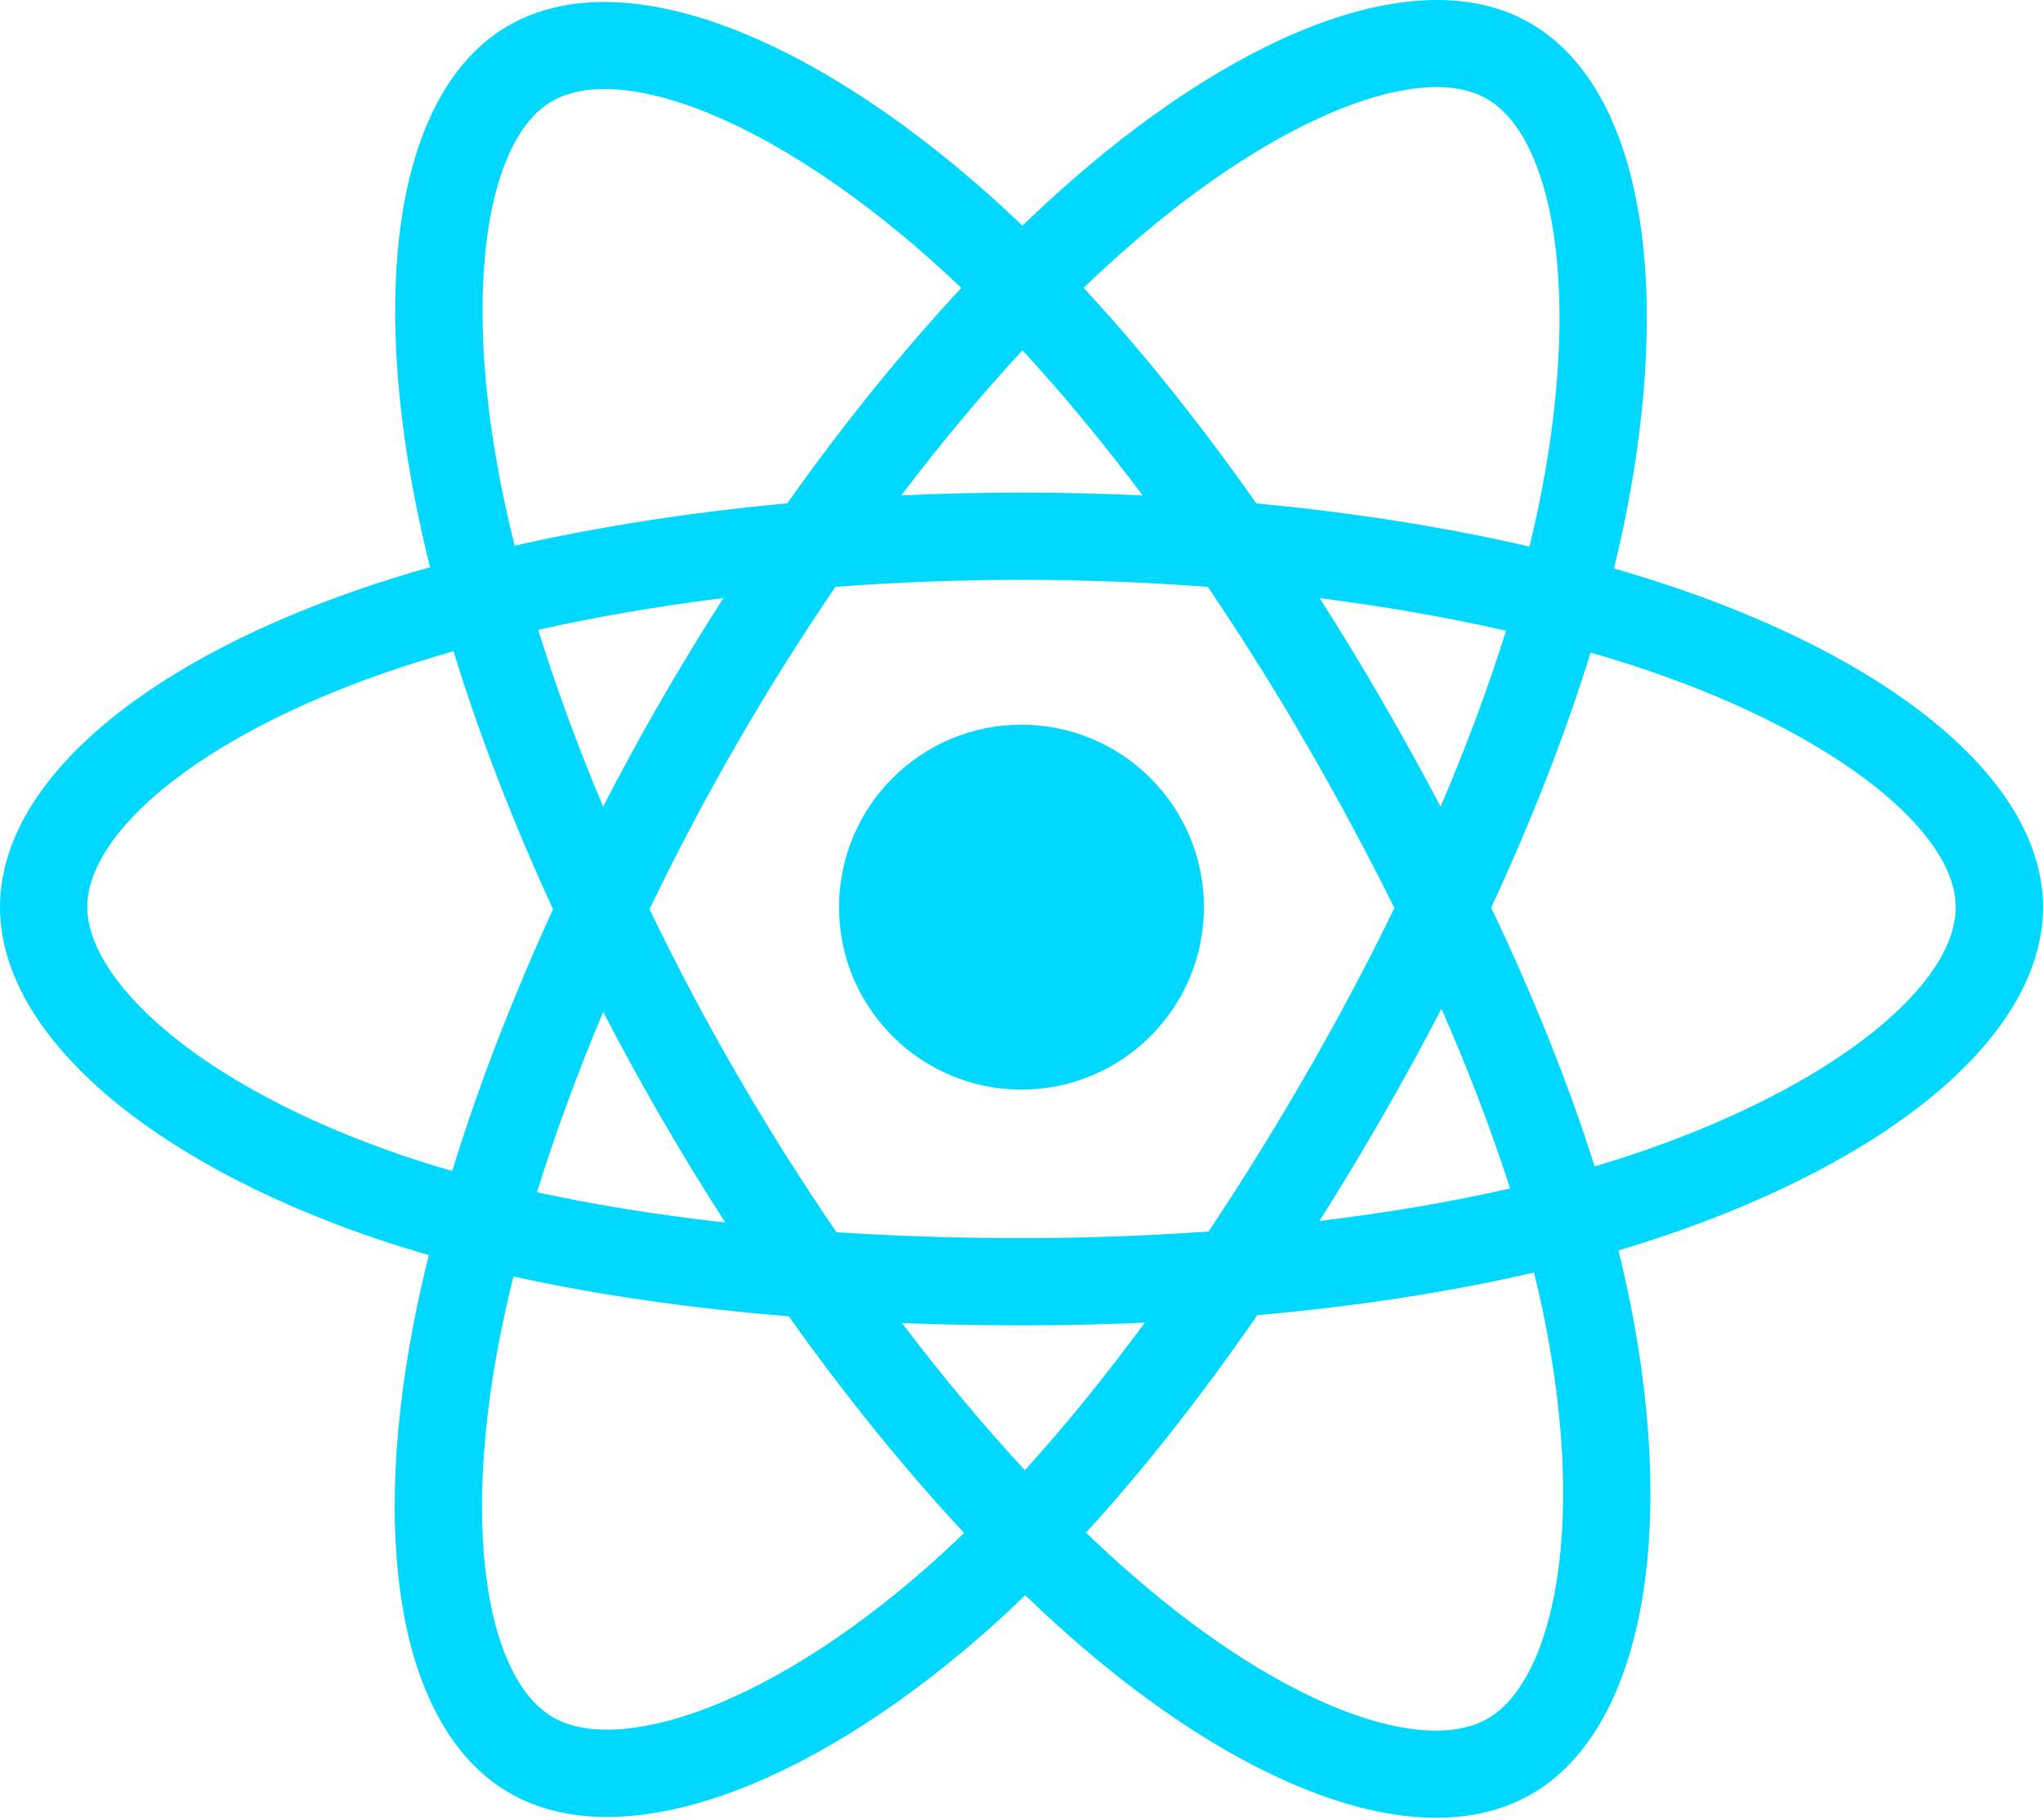
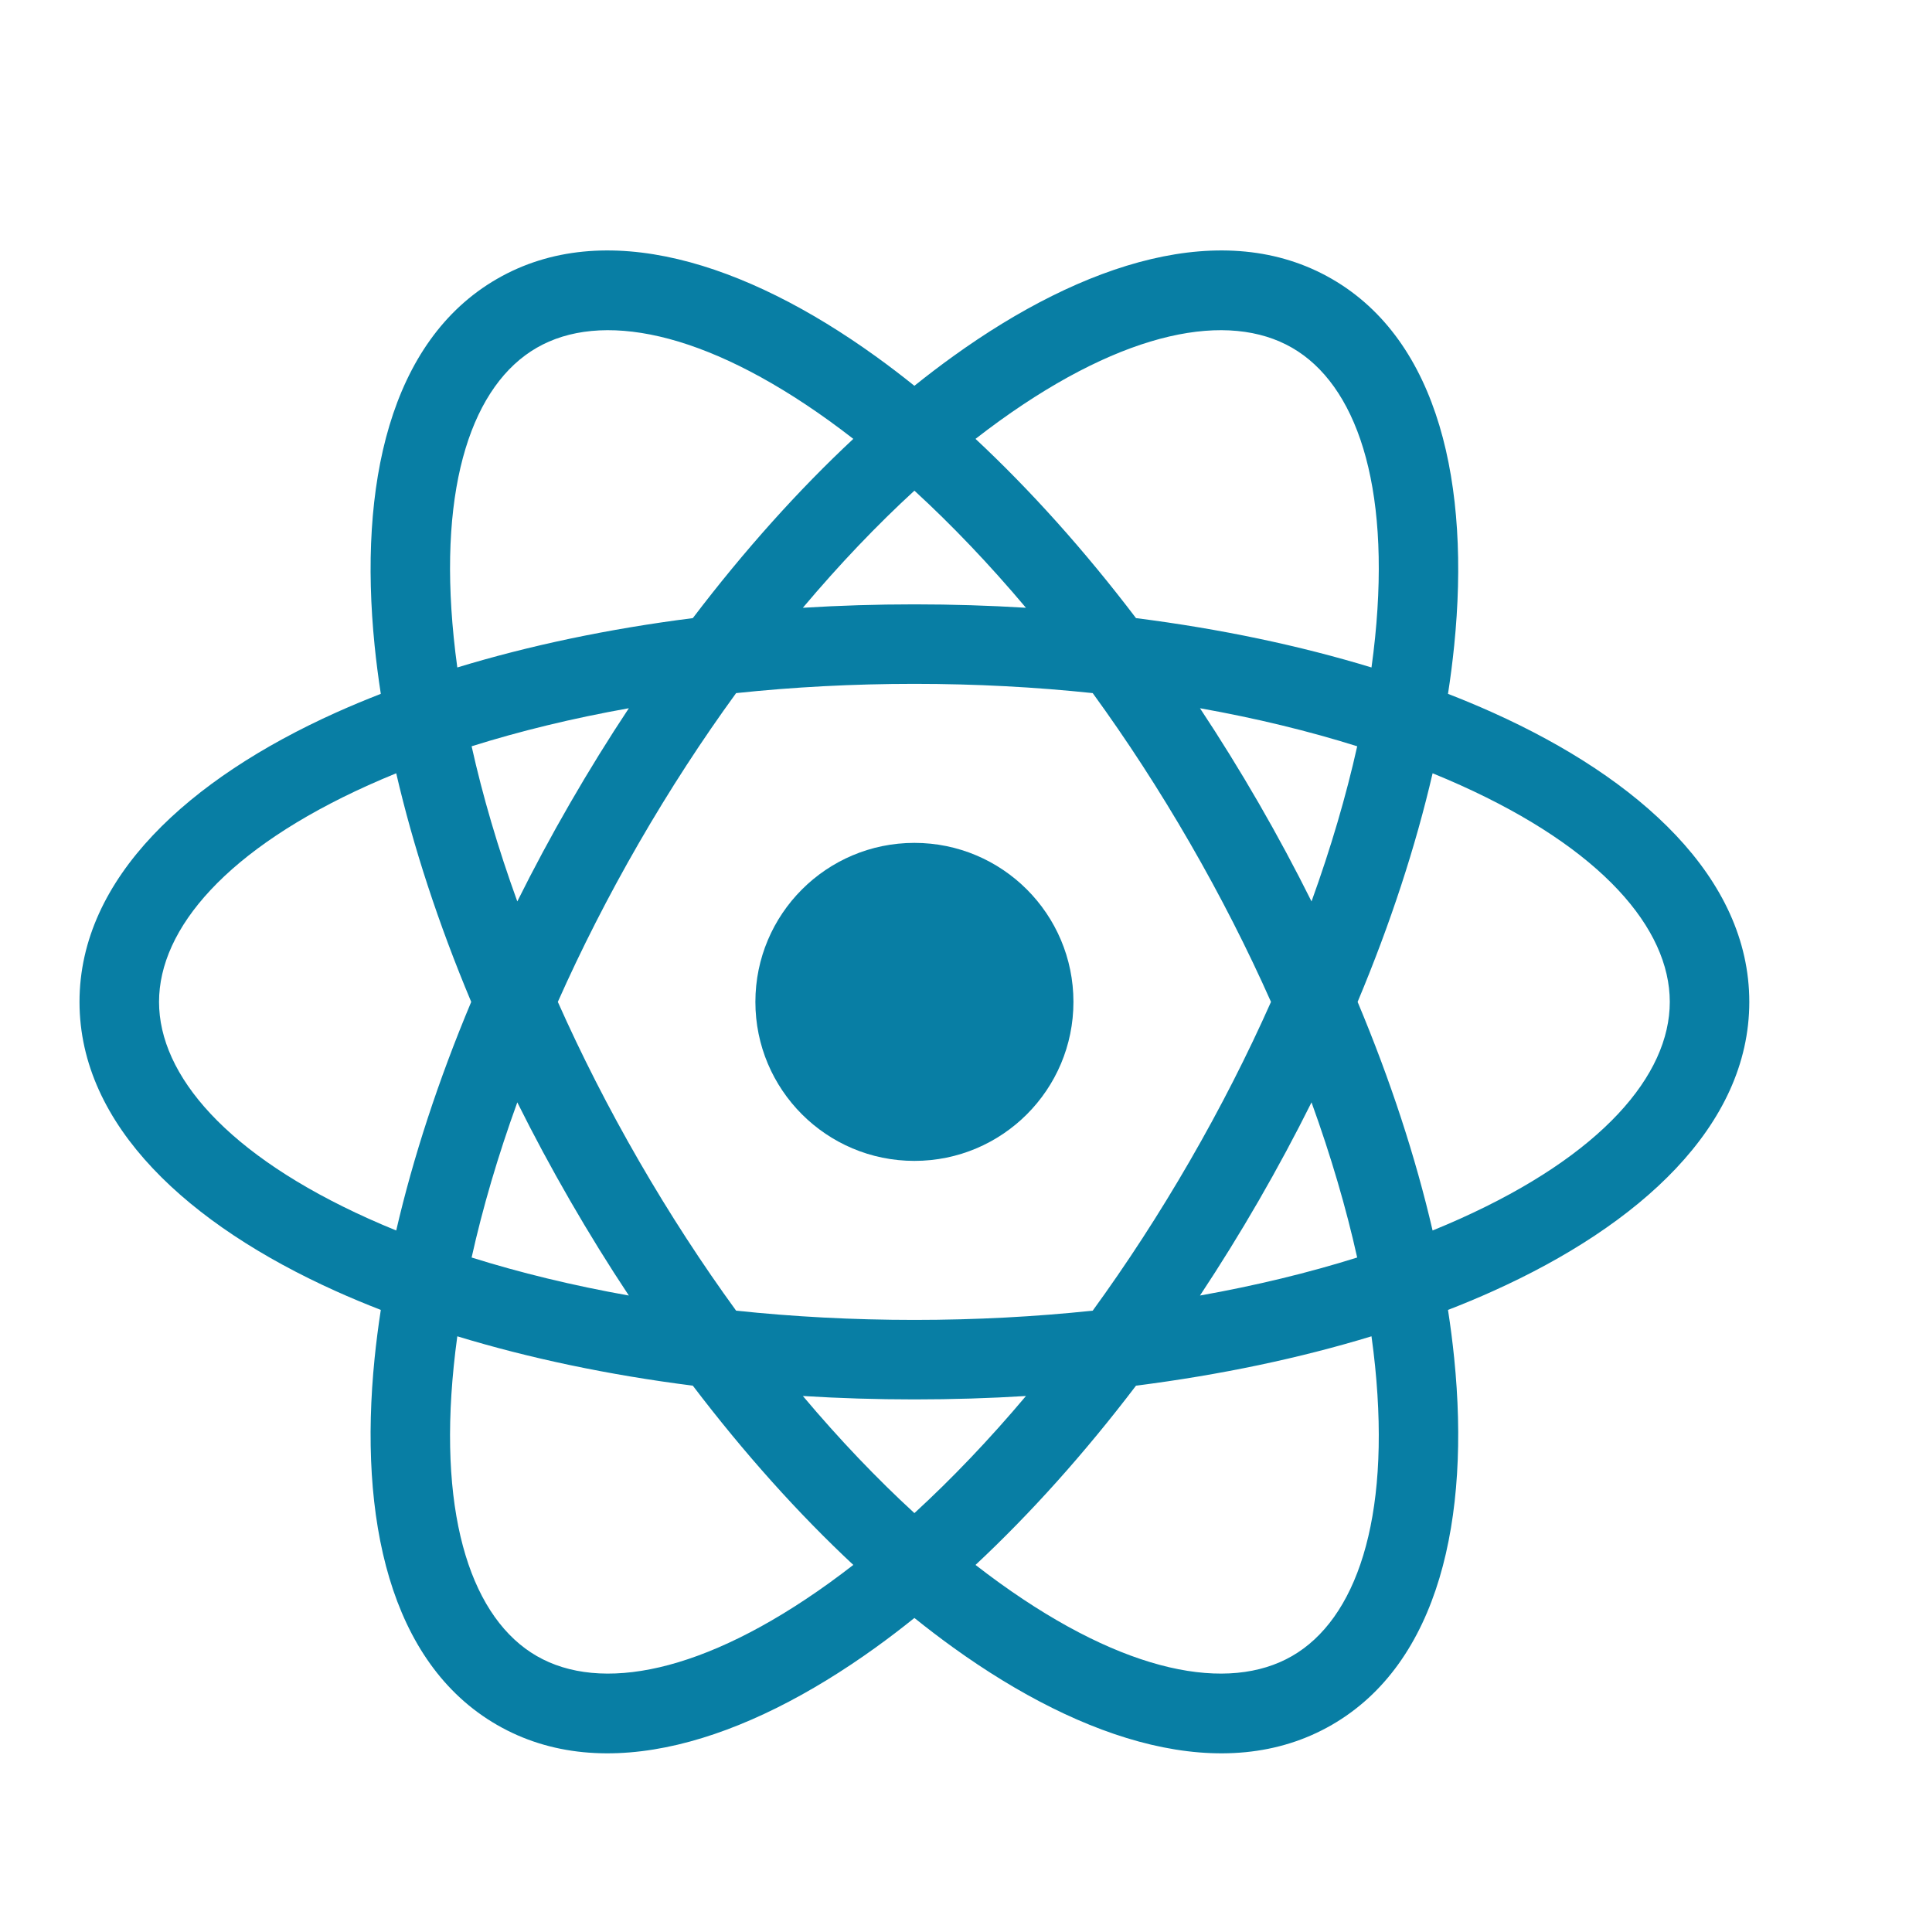
- <svg xmlns="http://www.w3.org/2000/svg" aria-hidden="true" role="img" class="iconify iconify--logos" width="35.93" height="32" preserveAspectRatio="xMidYMid meet" viewBox="0 0 256 228">
-   <path fill="#00D8FF" d="M210.483 73.824a171.49 171.49 0 0 0-8.24-2.597c.465-1.9.893-3.777 1.273-5.621c6.238-30.281 2.16-54.676-11.769-62.708c-13.355-7.7-35.196.329-57.254 19.526a171.23 171.23 0 0 0-6.375 5.848a155.866 155.866 0 0 0-4.241-3.917C100.759 3.829 77.587-4.822 63.673 3.233C50.33 10.957 46.379 33.89 51.995 62.588a170.974 170.974 0 0 0 1.892 8.48c-3.28.932-6.445 1.924-9.474 2.98C17.309 83.498 0 98.307 0 113.668c0 15.865 18.582 31.778 46.812 41.427a145.52 145.52 0 0 0 6.921 2.165a167.467 167.467 0 0 0-2.01 9.138c-5.354 28.2-1.173 50.591 12.134 58.266c13.744 7.926 36.812-.22 59.273-19.855a145.567 145.567 0 0 0 5.342-4.923a168.064 168.064 0 0 0 6.92 6.314c21.758 18.722 43.246 26.282 56.54 18.586c13.731-7.949 18.194-32.003 12.4-61.268a145.016 145.016 0 0 0-1.535-6.842c1.62-.48 3.21-.974 4.76-1.488c29.348-9.723 48.443-25.443 48.443-41.52c0-15.417-17.868-30.326-45.517-39.844Zm-6.365 70.984c-1.4.463-2.836.91-4.3 1.345c-3.24-10.257-7.612-21.163-12.963-32.432c5.106-11 9.31-21.767 12.459-31.957c2.619.758 5.16 1.557 7.61 2.4c23.69 8.156 38.14 20.213 38.14 29.504c0 9.896-15.606 22.743-40.946 31.14Zm-10.514 20.834c2.562 12.94 2.927 24.64 1.23 33.787c-1.524 8.219-4.59 13.698-8.382 15.893c-8.067 4.67-25.32-1.4-43.927-17.412a156.726 156.726 0 0 1-6.437-5.87c7.214-7.889 14.423-17.06 21.459-27.246c12.376-1.098 24.068-2.894 34.671-5.345a134.17 134.17 0 0 1 1.386 6.193ZM87.276 214.515c-7.882 2.783-14.16 2.863-17.955.675c-8.075-4.657-11.432-22.636-6.853-46.752a156.923 156.923 0 0 1 1.869-8.499c10.486 2.32 22.093 3.988 34.498 4.994c7.084 9.967 14.501 19.128 21.976 27.15a134.668 134.668 0 0 1-4.877 4.492c-9.933 8.682-19.886 14.842-28.658 17.94ZM50.35 144.747c-12.483-4.267-22.792-9.812-29.858-15.863c-6.35-5.437-9.555-10.836-9.555-15.216c0-9.322 13.897-21.212 37.076-29.293c2.813-.98 5.757-1.905 8.812-2.773c3.204 10.42 7.406 21.315 12.477 32.332c-5.137 11.18-9.399 22.249-12.634 32.792a134.718 134.718 0 0 1-6.318-1.979Zm12.378-84.26c-4.811-24.587-1.616-43.134 6.425-47.789c8.564-4.958 27.502 2.111 47.463 19.835a144.318 144.318 0 0 1 3.841 3.545c-7.438 7.987-14.787 17.08-21.808 26.988c-12.04 1.116-23.565 2.908-34.161 5.309a160.342 160.342 0 0 1-1.76-7.887Zm110.427 27.268a347.8 347.8 0 0 0-7.785-12.803c8.168 1.033 15.994 2.404 23.343 4.08c-2.206 7.072-4.956 14.465-8.193 22.045a381.151 381.151 0 0 0-7.365-13.322Zm-45.032-43.861c5.044 5.465 10.096 11.566 15.065 18.186a322.04 322.04 0 0 0-30.257-.006c4.974-6.559 10.069-12.652 15.192-18.18ZM82.802 87.83a323.167 323.167 0 0 0-7.227 13.238c-3.184-7.553-5.909-14.98-8.134-22.152c7.304-1.634 15.093-2.97 23.209-3.984a321.524 321.524 0 0 0-7.848 12.897Zm8.081 65.352c-8.385-.936-16.291-2.203-23.593-3.793c2.26-7.3 5.045-14.885 8.298-22.6a321.187 321.187 0 0 0 7.257 13.246c2.594 4.48 5.28 8.868 8.038 13.147Zm37.542 31.03c-5.184-5.592-10.354-11.779-15.403-18.433c4.902.192 9.899.29 14.978.29c5.218 0 10.376-.117 15.453-.343c-4.985 6.774-10.018 12.97-15.028 18.486Zm52.198-57.817c3.422 7.8 6.306 15.345 8.596 22.52c-7.422 1.694-15.436 3.058-23.88 4.071a382.417 382.417 0 0 0 7.859-13.026a347.403 347.403 0 0 0 7.425-13.565Zm-16.898 8.101a358.557 358.557 0 0 1-12.281 19.815a329.4 329.4 0 0 1-23.444.823c-7.967 0-15.716-.248-23.178-.732a310.202 310.202 0 0 1-12.513-19.846h.001a307.41 307.41 0 0 1-10.923-20.627a310.278 310.278 0 0 1 10.89-20.637l-.001.001a307.318 307.318 0 0 1 12.413-19.761c7.613-.576 15.42-.876 23.31-.876H128c7.926 0 15.743.303 23.354.883a329.357 329.357 0 0 1 12.335 19.695a358.489 358.489 0 0 1 11.036 20.54a329.472 329.472 0 0 1-11 20.722Zm22.56-122.124c8.572 4.944 11.906 24.881 6.52 51.026c-.344 1.668-.73 3.367-1.15 5.09c-10.622-2.452-22.155-4.275-34.23-5.408c-7.034-10.017-14.323-19.124-21.64-27.008a160.789 160.789 0 0 1 5.888-5.4c18.9-16.447 36.564-22.941 44.612-18.3ZM128 90.808c12.625 0 22.86 10.235 22.86 22.86s-10.235 22.86-22.86 22.86s-22.86-10.235-22.86-22.86s10.235-22.86 22.86-22.86Z" />
+ <svg xmlns="http://www.w3.org/2000/svg" width="80" height="81" viewBox="0 0 80 81" fill="none">
+   <path d="M45 42.005C45 45.687 42.015 48.671 38.333 48.671C34.651 48.671 31.667 45.687 31.667 42.005C31.667 38.323 34.651 35.338 38.333 35.338C42.015 35.338 45 38.323 45 42.005Z" fill="#087EA4" />
+   <path fill-rule="evenodd" clip-rule="evenodd" d="M38.333 16.175C37.791 15.739 37.249 15.326 36.708 14.937C31.248 11.003 25.342 9.091 20.833 11.694C16.324 14.297 15.028 20.368 15.704 27.063C15.771 27.726 15.858 28.402 15.964 29.09C15.316 29.342 14.687 29.605 14.079 29.878C7.943 32.64 3.333 36.798 3.333 42.005C3.333 47.211 7.943 51.37 14.079 54.131C14.687 54.405 15.316 54.667 15.964 54.919C15.858 55.607 15.771 56.283 15.704 56.946C15.028 63.641 16.324 69.712 20.833 72.316C25.342 74.919 31.248 73.006 36.708 69.073C37.249 68.683 37.791 68.27 38.333 67.834C38.876 68.27 39.418 68.683 39.959 69.073C45.418 73.006 51.324 74.919 55.833 72.316C60.342 69.712 61.639 63.641 60.962 56.946C60.895 56.283 60.809 55.607 60.702 54.919C61.351 54.667 61.98 54.405 62.587 54.131C68.724 51.37 73.333 47.211 73.333 42.005C73.333 36.798 68.724 32.64 62.587 29.878C61.98 29.605 61.351 29.342 60.702 29.09C60.809 28.402 60.895 27.726 60.962 27.063C61.639 20.368 60.342 14.297 55.833 11.694C51.324 9.091 45.418 11.003 39.959 14.937C39.418 15.326 38.876 15.739 38.333 16.175ZM54.167 14.581C56.832 16.119 58.3 20.261 57.646 26.728C57.604 27.14 57.554 27.559 57.495 27.984C54.492 27.068 51.167 26.365 47.623 25.915C45.461 23.07 43.189 20.543 40.895 18.4C41.233 18.136 41.571 17.884 41.907 17.641C47.181 13.841 51.501 13.042 54.167 14.581ZM38.333 20.571C36.767 22.009 35.196 23.654 33.657 25.481C35.188 25.387 36.749 25.338 38.333 25.338C39.917 25.338 41.478 25.387 43.009 25.481C41.471 23.654 39.9 22.009 38.333 20.571ZM29.044 25.915C25.499 26.365 22.175 27.068 19.171 27.984C19.113 27.559 19.062 27.14 19.021 26.728C18.367 20.261 19.835 16.119 22.5 14.581C25.165 13.042 29.485 13.841 34.76 17.641C35.096 17.884 35.433 18.136 35.772 18.4C33.477 20.543 31.206 23.07 29.044 25.915ZM26.362 29.693C25.514 30.972 24.692 32.3 23.9 33.671C23.108 35.043 22.369 36.419 21.686 37.793C20.872 35.546 20.233 33.364 19.771 31.288C21.8 30.65 24.01 30.112 26.362 29.693ZM23.385 42.005C24.363 39.805 25.497 37.571 26.786 35.338C28.076 33.105 29.443 31.005 30.859 29.059C33.253 28.806 35.755 28.671 38.333 28.671C40.912 28.671 43.414 28.806 45.808 29.059C47.223 31.005 48.591 33.105 49.88 35.338C51.17 37.571 52.304 39.805 53.282 42.005C52.304 44.204 51.17 46.438 49.88 48.671C48.591 50.904 47.223 53.004 45.808 54.95C43.414 55.203 40.912 55.338 38.333 55.338C35.755 55.338 33.253 55.203 30.859 54.95C29.443 53.004 28.076 50.904 26.786 48.671C25.497 46.438 24.363 44.204 23.385 42.005ZM19.754 42.005C18.372 38.71 17.319 35.479 16.61 32.42C16.213 32.582 15.825 32.748 15.447 32.918C9.519 35.586 6.667 38.927 6.667 42.005C6.667 45.083 9.519 48.424 15.447 51.091C15.825 51.261 16.213 51.428 16.61 51.589C17.319 48.53 18.372 45.3 19.754 42.005ZM19.771 52.722C20.233 50.645 20.872 48.463 21.686 46.217C22.369 47.59 23.108 48.966 23.9 50.338C24.692 51.71 25.514 53.038 26.362 54.316C24.01 53.897 21.8 53.359 19.771 52.722ZM19.171 56.025C19.113 56.45 19.062 56.869 19.021 57.281C18.367 63.749 19.835 67.89 22.5 69.429C25.165 70.968 29.485 70.168 34.76 66.368C35.096 66.126 35.433 65.873 35.772 65.61C33.477 63.467 31.206 60.939 29.044 58.095C25.499 57.644 22.175 56.941 19.171 56.025ZM40.895 65.61C41.233 65.873 41.571 66.126 41.907 66.368C47.181 70.168 51.501 70.968 54.167 69.429C56.832 67.89 58.3 63.749 57.646 57.281C57.604 56.869 57.554 56.45 57.495 56.025C54.492 56.941 51.167 57.644 47.623 58.095C45.461 60.939 43.189 63.467 40.895 65.61ZM43.01 58.528C41.471 60.356 39.9 62 38.333 63.438C36.767 62 35.196 60.356 33.657 58.528C35.188 58.623 36.749 58.671 38.333 58.671C39.917 58.671 41.478 58.623 43.01 58.528ZM50.305 54.316C52.657 53.897 54.866 53.359 56.895 52.722C56.433 50.645 55.794 48.463 54.981 46.217C54.297 47.59 53.559 48.966 52.767 50.338C51.975 51.71 51.152 53.037 50.305 54.316ZM56.913 42.005C58.295 45.3 59.348 48.53 60.056 51.589C60.454 51.427 60.842 51.261 61.22 51.091C67.147 48.424 70 45.083 70 42.005C70 38.927 67.147 35.586 61.22 32.918C60.842 32.748 60.454 32.582 60.057 32.42C59.348 35.479 58.295 38.71 56.913 42.005ZM56.896 31.288C54.866 30.65 52.657 30.112 50.305 29.693C51.152 30.972 51.975 32.3 52.767 33.671C53.559 35.043 54.297 36.419 54.981 37.793C55.794 35.546 56.433 33.364 56.896 31.288Z" fill="#087EA4" />
</svg>
